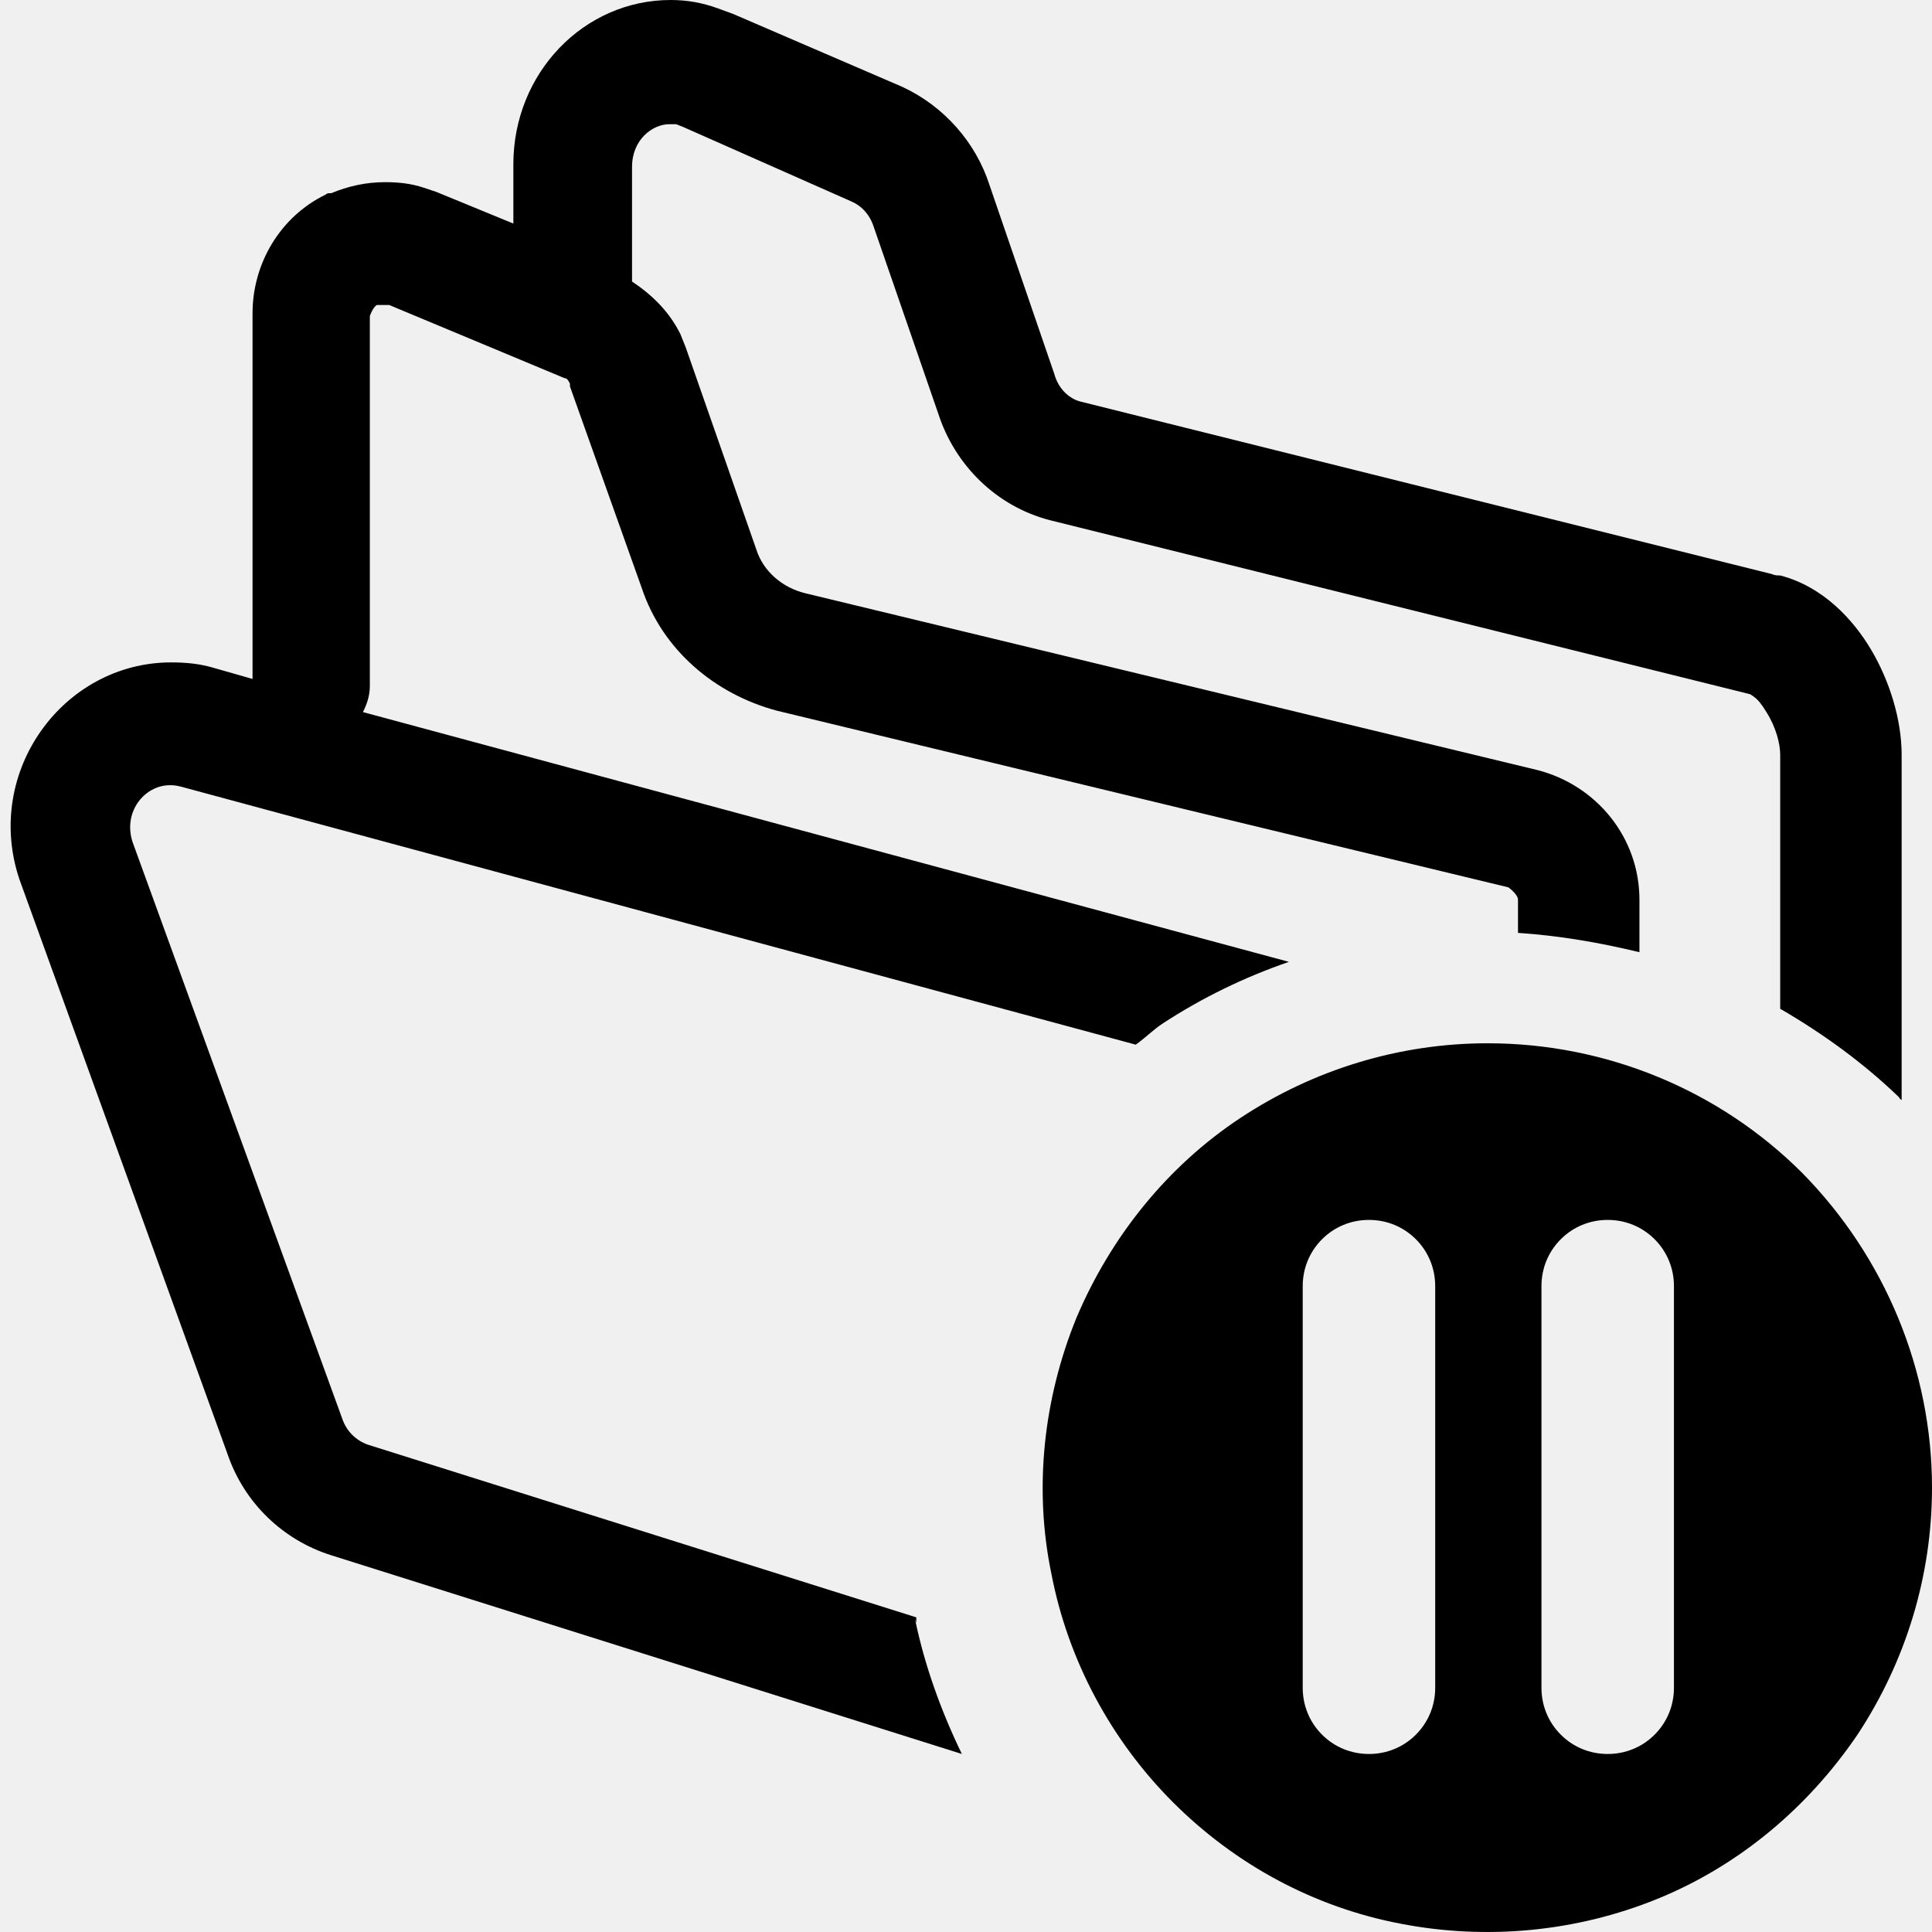
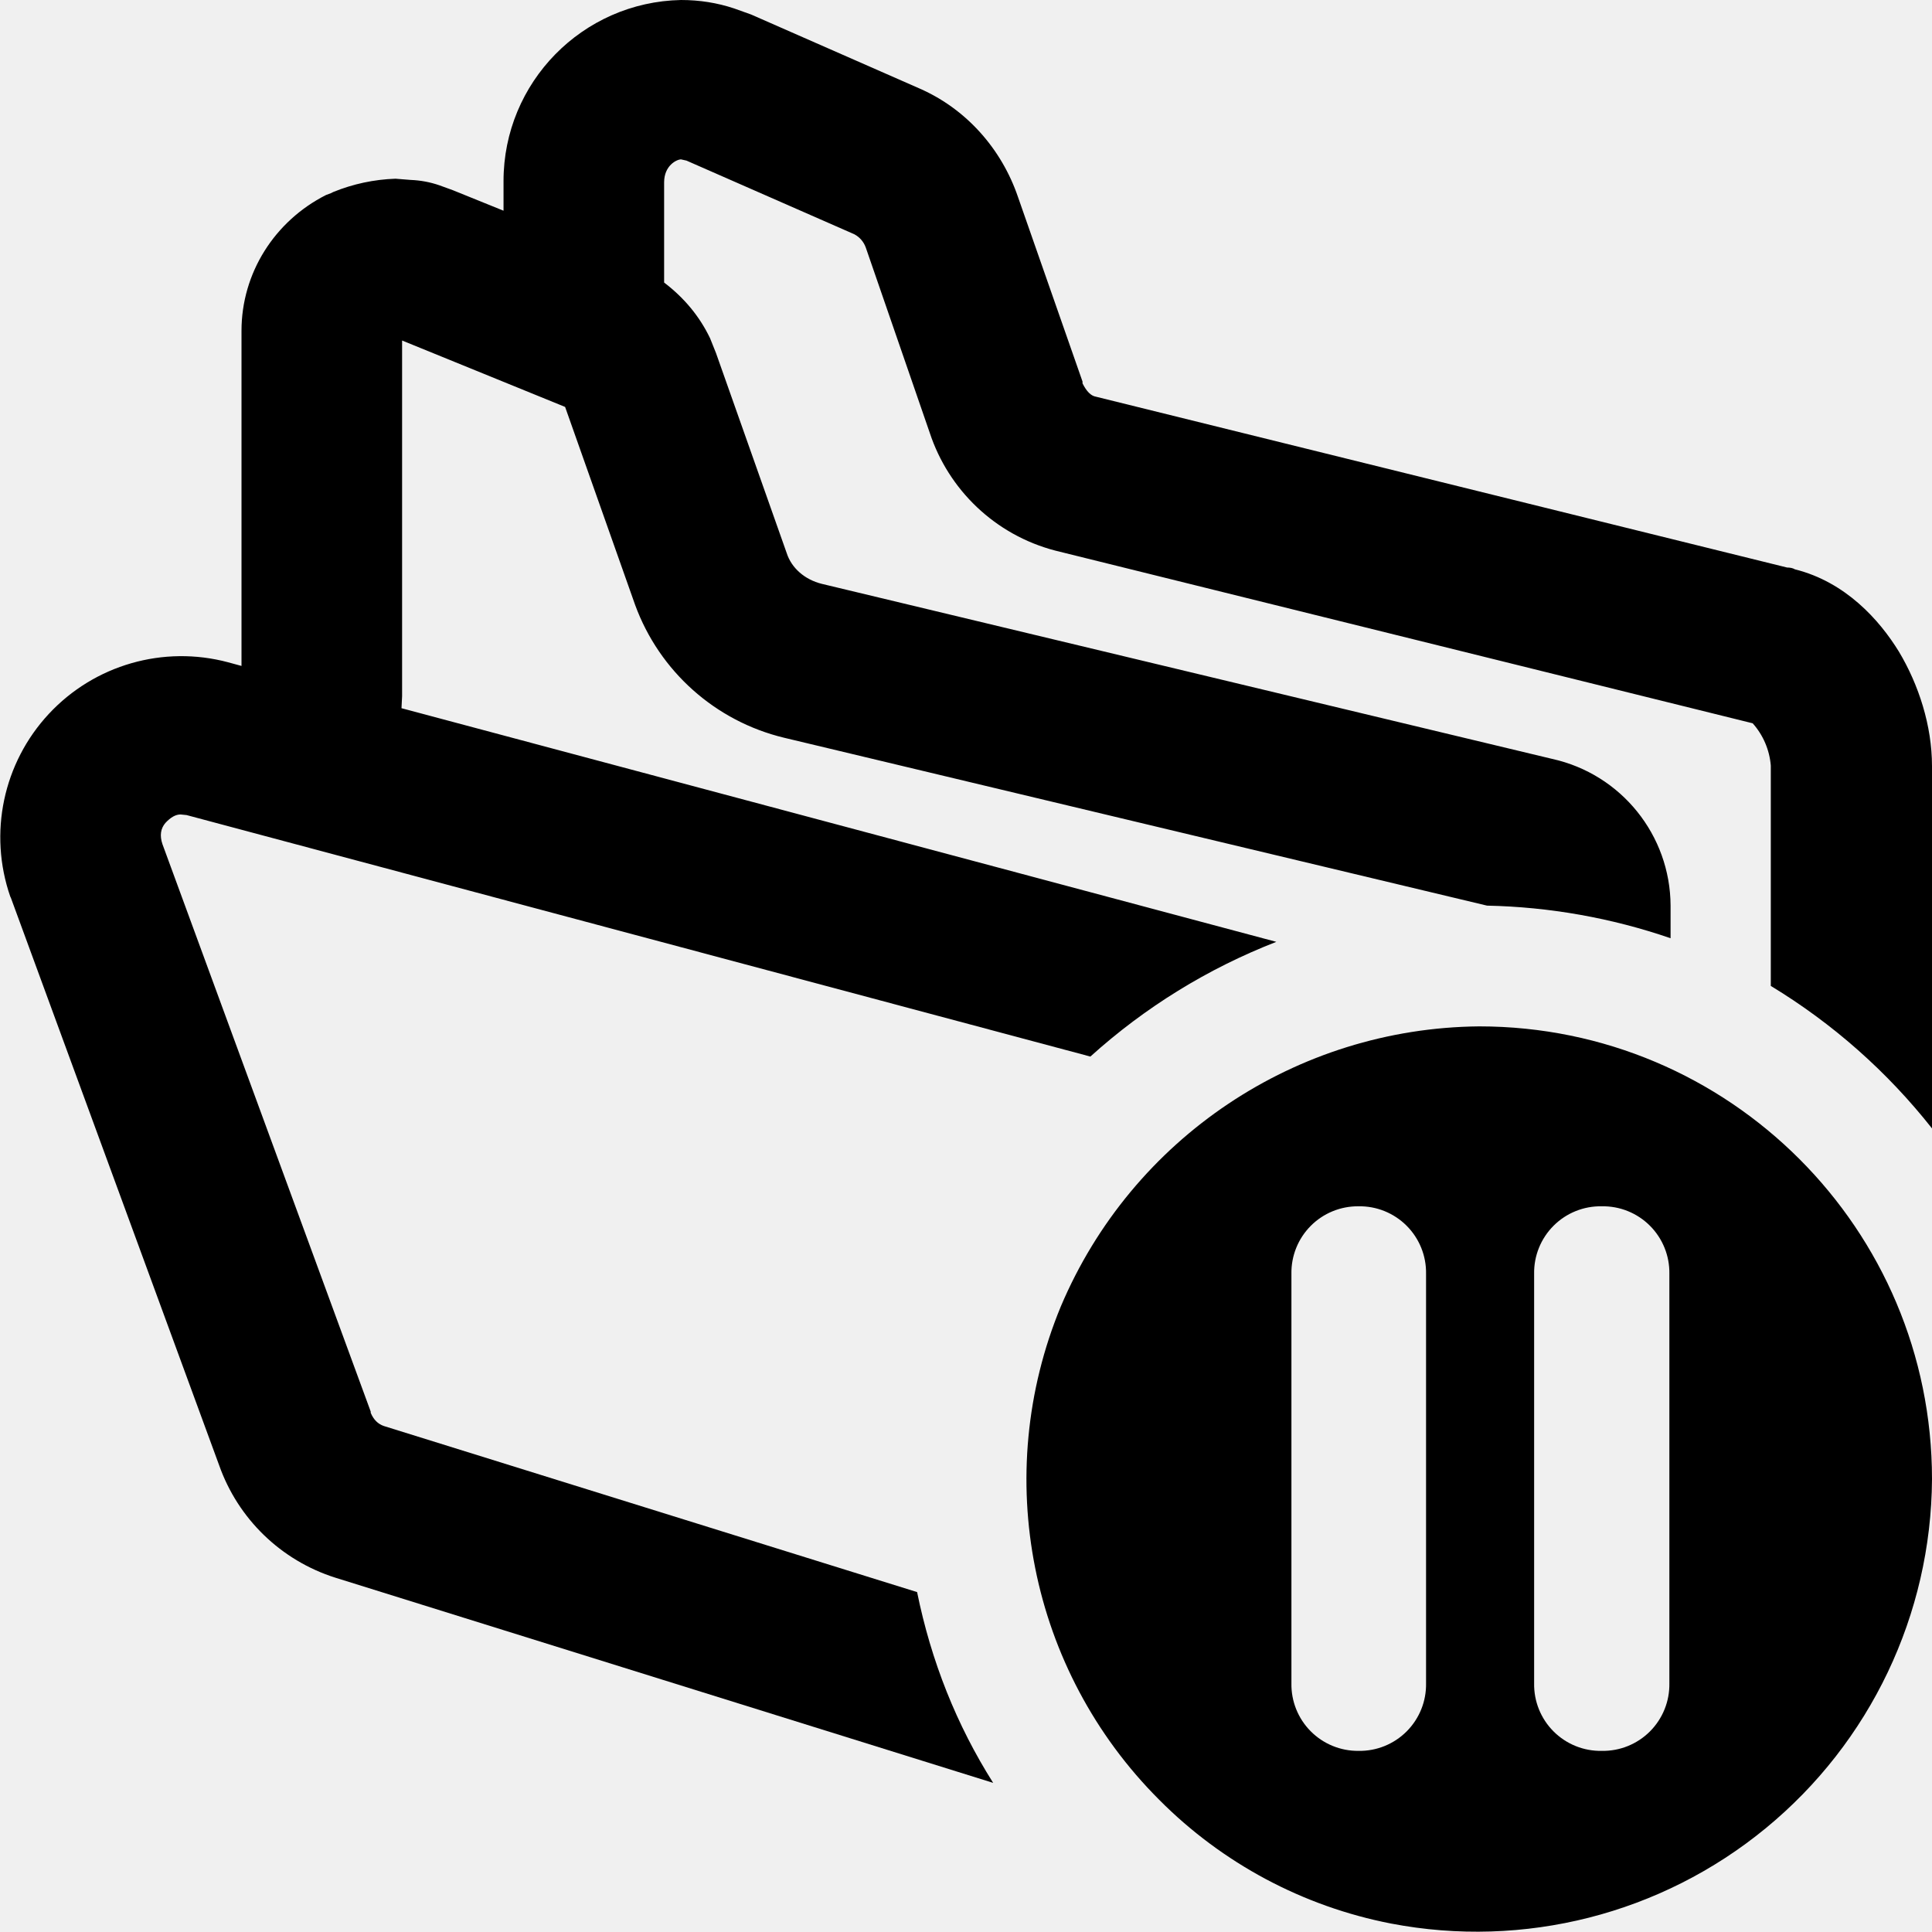
- <svg xmlns="http://www.w3.org/2000/svg" width="14" height="14" viewBox="0 0 14 14" fill="none">
-   <g clip-path="url(#clip0_8539_20541)">
-     <path d="M10.78 7.56C10.14 7.56 9.52 7.75 8.99 8.1C8.46 8.45 8.05 8.96 7.8 9.55C7.56 10.14 7.49 10.79 7.62 11.41C7.74 12.03 8.05 12.61 8.5 13.06C8.95 13.51 9.52 13.82 10.15 13.94C10.77 14.06 11.42 14 12.01 13.76C12.6 13.52 13.1 13.1 13.46 12.57C13.81 12.04 14 11.42 14 10.78C14 9.93 13.66 9.11 13.06 8.5C12.46 7.9 11.64 7.56 10.78 7.56ZM12.13 12.23C12.13 12.36 12.08 12.48 11.99 12.57C11.9 12.66 11.78 12.71 11.65 12.71C11.52 12.71 11.4 12.66 11.31 12.57C11.22 12.48 11.17 12.36 11.17 12.23V9.32C11.17 9.19 11.22 9.07 11.31 8.98C11.4 8.89 11.52 8.84 11.65 8.84C11.78 8.84 11.9 8.89 11.99 8.98C12.08 9.07 12.13 9.19 12.13 9.32V12.23ZM10.4 9.32V12.23C10.4 12.36 10.35 12.48 10.26 12.57C10.17 12.66 10.05 12.71 9.92 12.71C9.79 12.71 9.67 12.66 9.58 12.57C9.49 12.48 9.44 12.36 9.44 12.23V9.32C9.44 9.19 9.49 9.07 9.58 8.98C9.67 8.89 9.79 8.84 9.92 8.84C10.05 8.84 10.17 8.89 10.26 8.98C10.35 9.07 10.4 9.19 10.4 9.32Z" fill="black" />
-     <path d="M6.64 11.76C6.64 11.76 6.64 11.73 6.64 11.72L2.67 10.47C2.58 10.44 2.51 10.37 2.48 10.28L0.96 6.1C0.89 5.88 1.05 5.69 1.23 5.69C1.25 5.69 1.27 5.69 1.31 5.7L8.23 7.57C8.3 7.52 8.36 7.46 8.42 7.42C8.71 7.23 9.02 7.08 9.34 6.97L2.63 5.16C2.66 5.1 2.68 5.04 2.68 4.97V2.29C2.68 2.29 2.7 2.23 2.73 2.21C2.75 2.21 2.76 2.21 2.77 2.21C2.77 2.21 2.77 2.21 2.79 2.21H2.82L4.09 2.74C4.11 2.74 4.12 2.76 4.13 2.78V2.8L4.65 4.26C4.8 4.71 5.18 5.03 5.63 5.15L10.93 6.43C10.93 6.43 11 6.48 11 6.52V6.76C11.3 6.78 11.59 6.83 11.88 6.9V6.52C11.88 6.07 11.57 5.69 11.14 5.58L5.84 4.3C5.67 4.26 5.53 4.14 5.48 3.98L4.97 2.52L4.93 2.42C4.85 2.26 4.73 2.14 4.58 2.04V1.21C4.58 1.01 4.73 0.9 4.85 0.9C4.86 0.9 4.88 0.9 4.9 0.9L4.95 0.92L6.17 1.46C6.24 1.49 6.3 1.55 6.33 1.64L6.8 3C6.92 3.37 7.22 3.67 7.61 3.77L12.68 5.03C12.68 5.03 12.7 5.04 12.71 5.05C12.74 5.07 12.77 5.11 12.8 5.16C12.87 5.27 12.9 5.39 12.9 5.47V7.31C13.21 7.49 13.5 7.7 13.76 7.95C13.76 7.95 13.77 7.97 13.78 7.97V5.47C13.78 5.21 13.69 4.93 13.56 4.71C13.43 4.49 13.21 4.25 12.9 4.17C12.88 4.17 12.86 4.17 12.84 4.16L7.83 2.91C7.75 2.89 7.67 2.82 7.64 2.71L7.17 1.34C7.07 1.03 6.84 0.77 6.54 0.63L5.31 0.1L5.2 0.06C5.09 0.02 4.98 0 4.86 0C4.23 0 3.72 0.53 3.72 1.19V1.62L3.16 1.39L3.07 1.36C2.98 1.33 2.89 1.32 2.79 1.32C2.65 1.32 2.52 1.35 2.4 1.4C2.4 1.4 2.4 1.4 2.39 1.4C2.38 1.4 2.37 1.4 2.36 1.41C2.03 1.57 1.83 1.91 1.83 2.27V4.92L1.55 4.84C1.45 4.81 1.35 4.8 1.24 4.8C0.46 4.8 -0.12 5.59 0.14 6.37L1.65 10.54C1.77 10.89 2.05 11.16 2.4 11.27L6.97 12.71C6.82 12.4 6.7 12.07 6.63 11.73L6.64 11.76Z" fill="black" />
-   </g>
-   <defs>
-     <clipPath id="clip0_8539_20541">
-       <rect width="14" height="14" fill="white" />
-     </clipPath>
-   </defs>
+ <svg xmlns="http://www.w3.org/2000/svg" width="32" height="32" fill="none" viewBox="0 0 32 32">
+   <path fill="#000" fill-rule="evenodd" d="M11.28 0q.46 0 .88.14l.28.1 2.8 1.23c.77.34 1.35 1 1.62 1.79l1.07 3.06v.03q.1.2.22.22L29.6 9.4q.08 0 .13.03c.84.21 1.4.84 1.72 1.36.33.55.55 1.23.55 1.9v6a10 10 0 0 0-2.67-2.36v-3.65a1.2 1.2 0 0 0-.3-.7L17.48 9.12c-1-.26-1.77-1.01-2.08-1.95L14.34 4.1V4.1a.4.4 0 0 0-.19-.22l-2.78-1.22-.09-.02c-.07 0-.28.1-.28.38v1.66q.5.38.76.92l.1.25 1.17 3.31c.08.25.3.44.58.51l12.1 2.9A2.5 2.5 0 0 1 27.67 15v.54a10 10 0 0 0-3.04-.54l-11.64-2.78a3.5 3.5 0 0 1-2.47-2.2L9.36 6.74l-2.7-1.1v5.89l-.01.2 14.49 3.87a10 10 0 0 0-3.08 1.9l-14.97-4-.1-.01q-.12 0-.25.14-.12.14-.05.35l3.45 9.4v.02q.07.17.22.22l8.83 2.75q.35 1.72 1.26 3.16l-10.9-3.4a3 3 0 0 1-1.92-1.86L.18 14.87l-.01-.02a3 3 0 0 1 3.61-3.88l.22.06V5.48c0-.96.55-1.82 1.4-2.25l.08-.03.04-.02a3 3 0 0 1 1.03-.22l.25.02q.25.01.48.09l.22.08.84.34V3A3 3 0 0 1 11.28 0" clip-rule="evenodd" />
+   <path fill="#000" d="M24.5 17a7.6 7.6 0 0 0-6.93 4.64 7.5 7.5 0 0 0 1.63 8.17 7.4 7.4 0 0 0 3.84 2.05A7.54 7.54 0 0 0 32 24.5a7.5 7.5 0 0 0-7.5-7.5m3.15 10.88A1.1 1.1 0 0 1 26.53 29a1.1 1.1 0 0 1-1.12-1.12V21.1a1.1 1.1 0 0 1 1.12-1.12 1.1 1.1 0 0 1 1.12 1.12zm-4.03-6.78v6.78A1.1 1.1 0 0 1 22.5 29a1.1 1.1 0 0 1-1.11-1.12V21.1a1.1 1.1 0 0 1 1.11-1.12 1.1 1.1 0 0 1 1.12 1.12" />
</svg>
